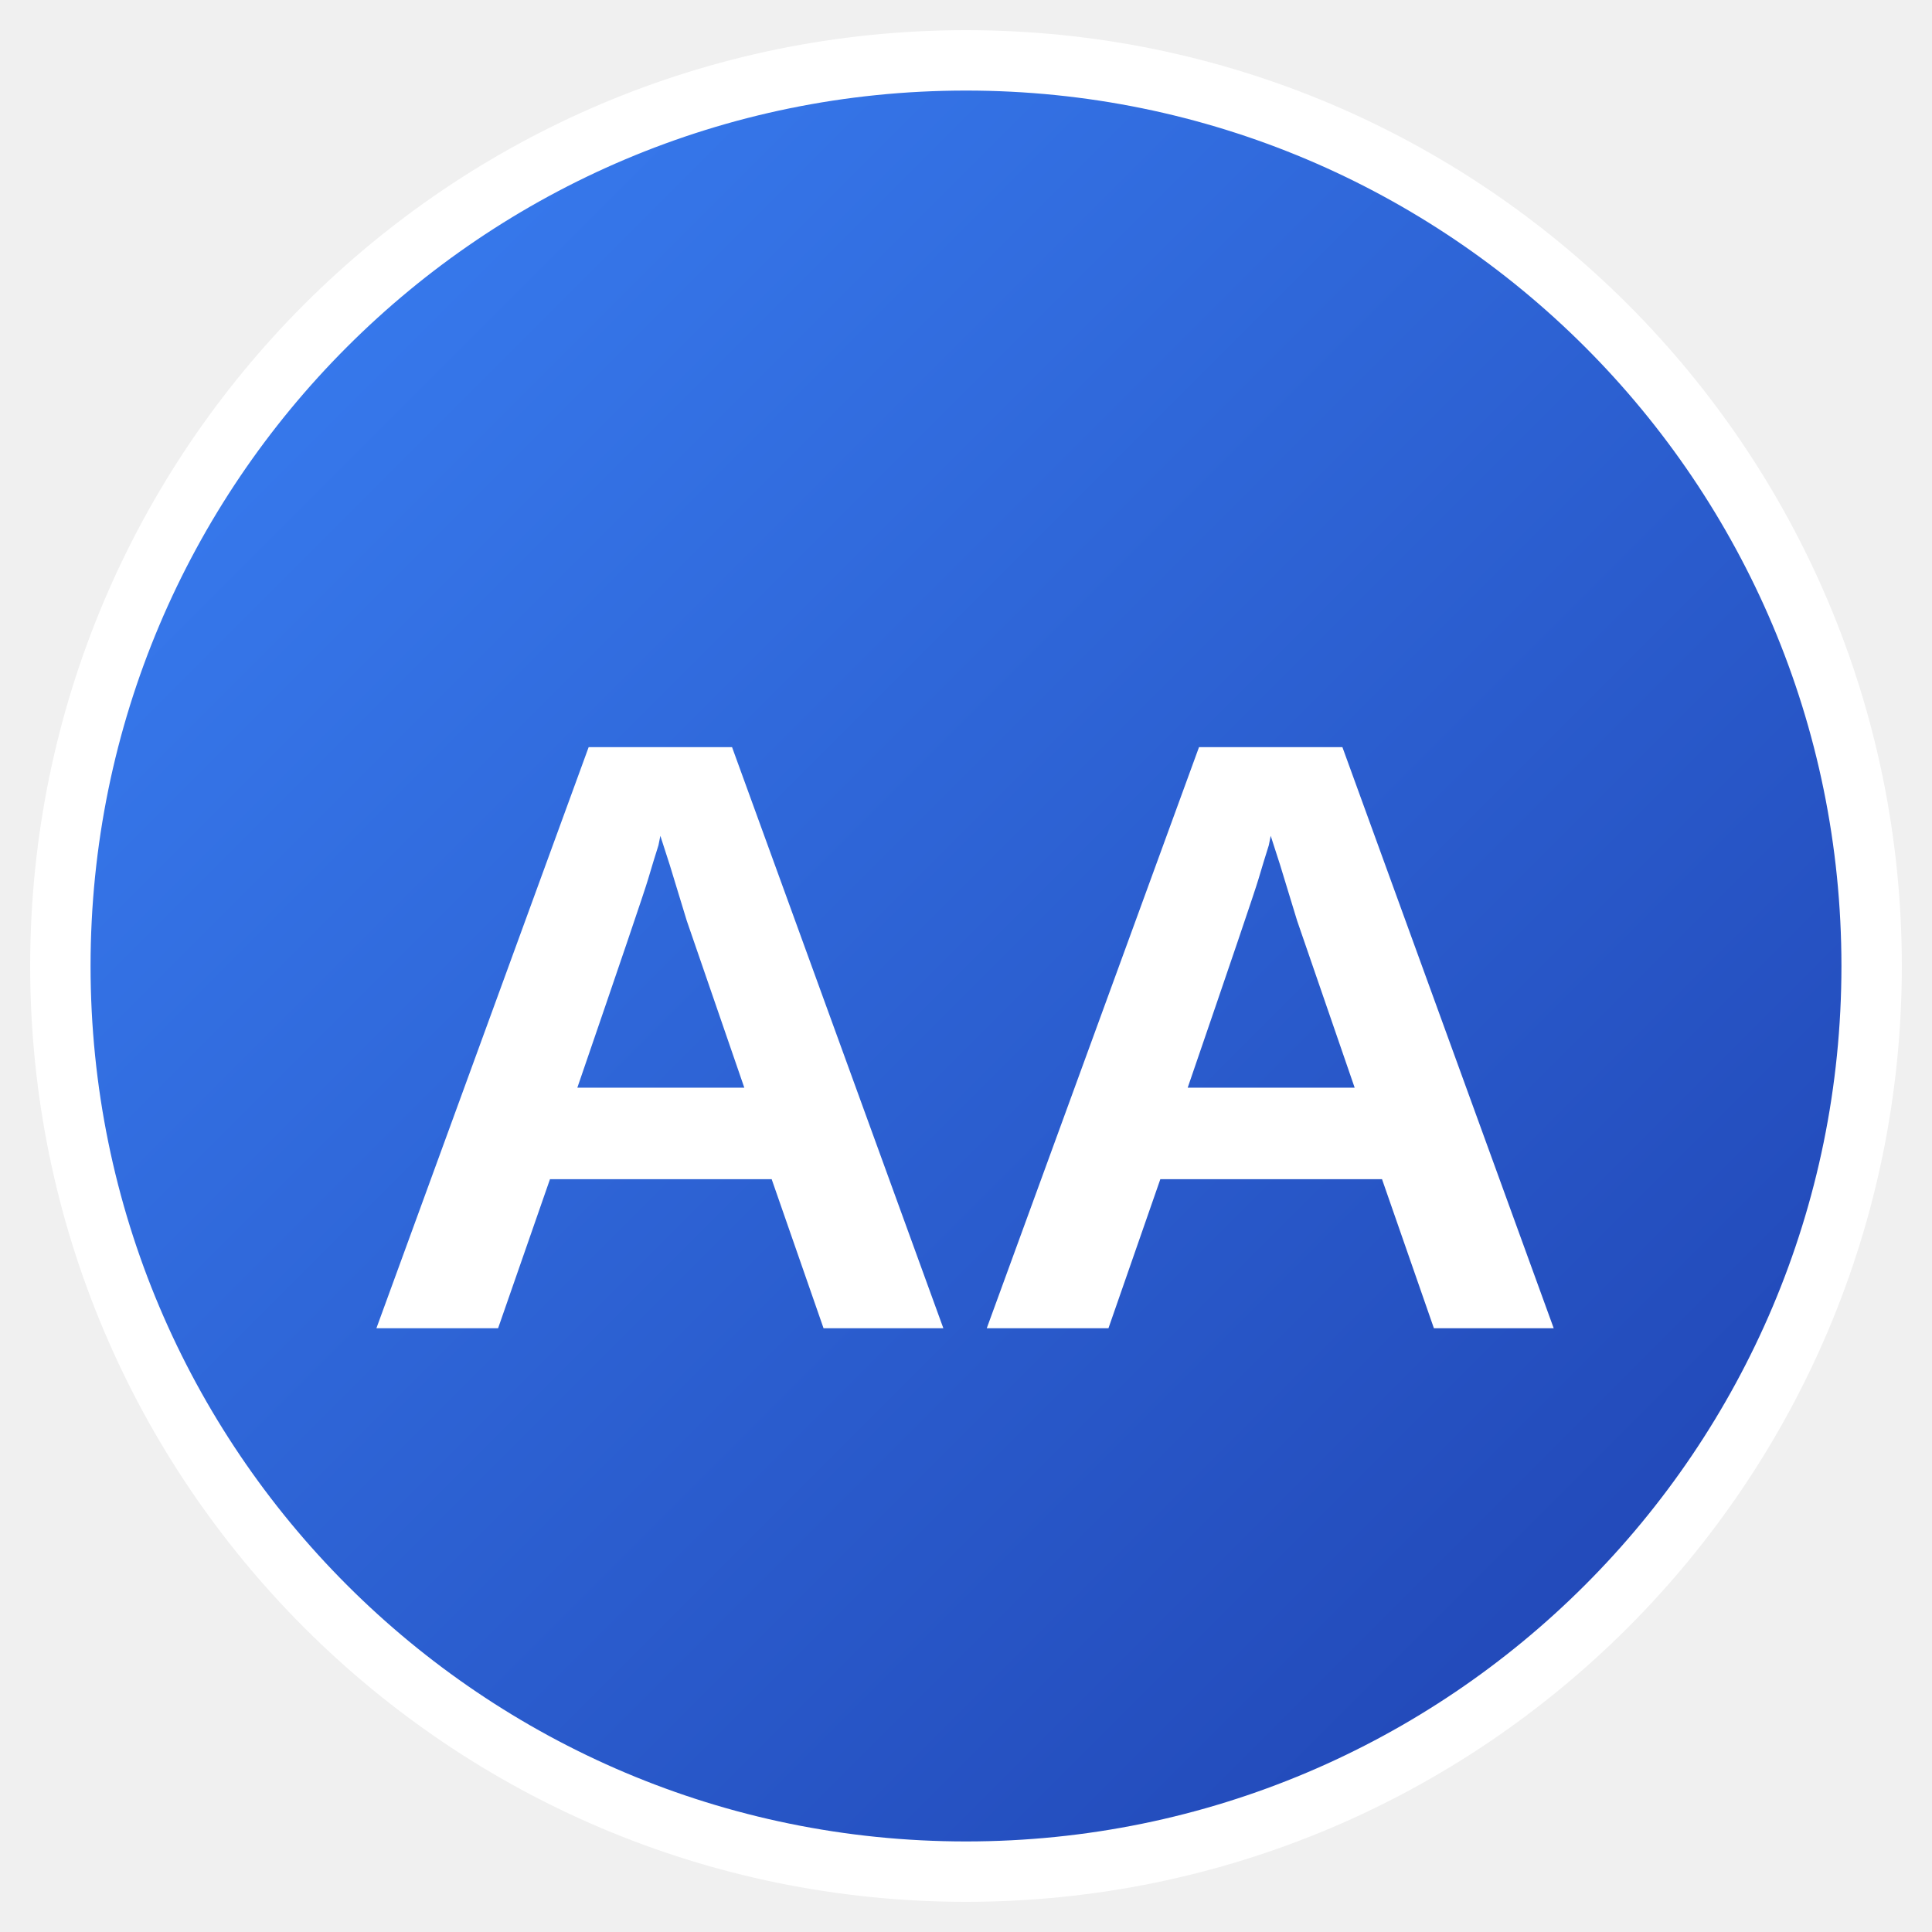
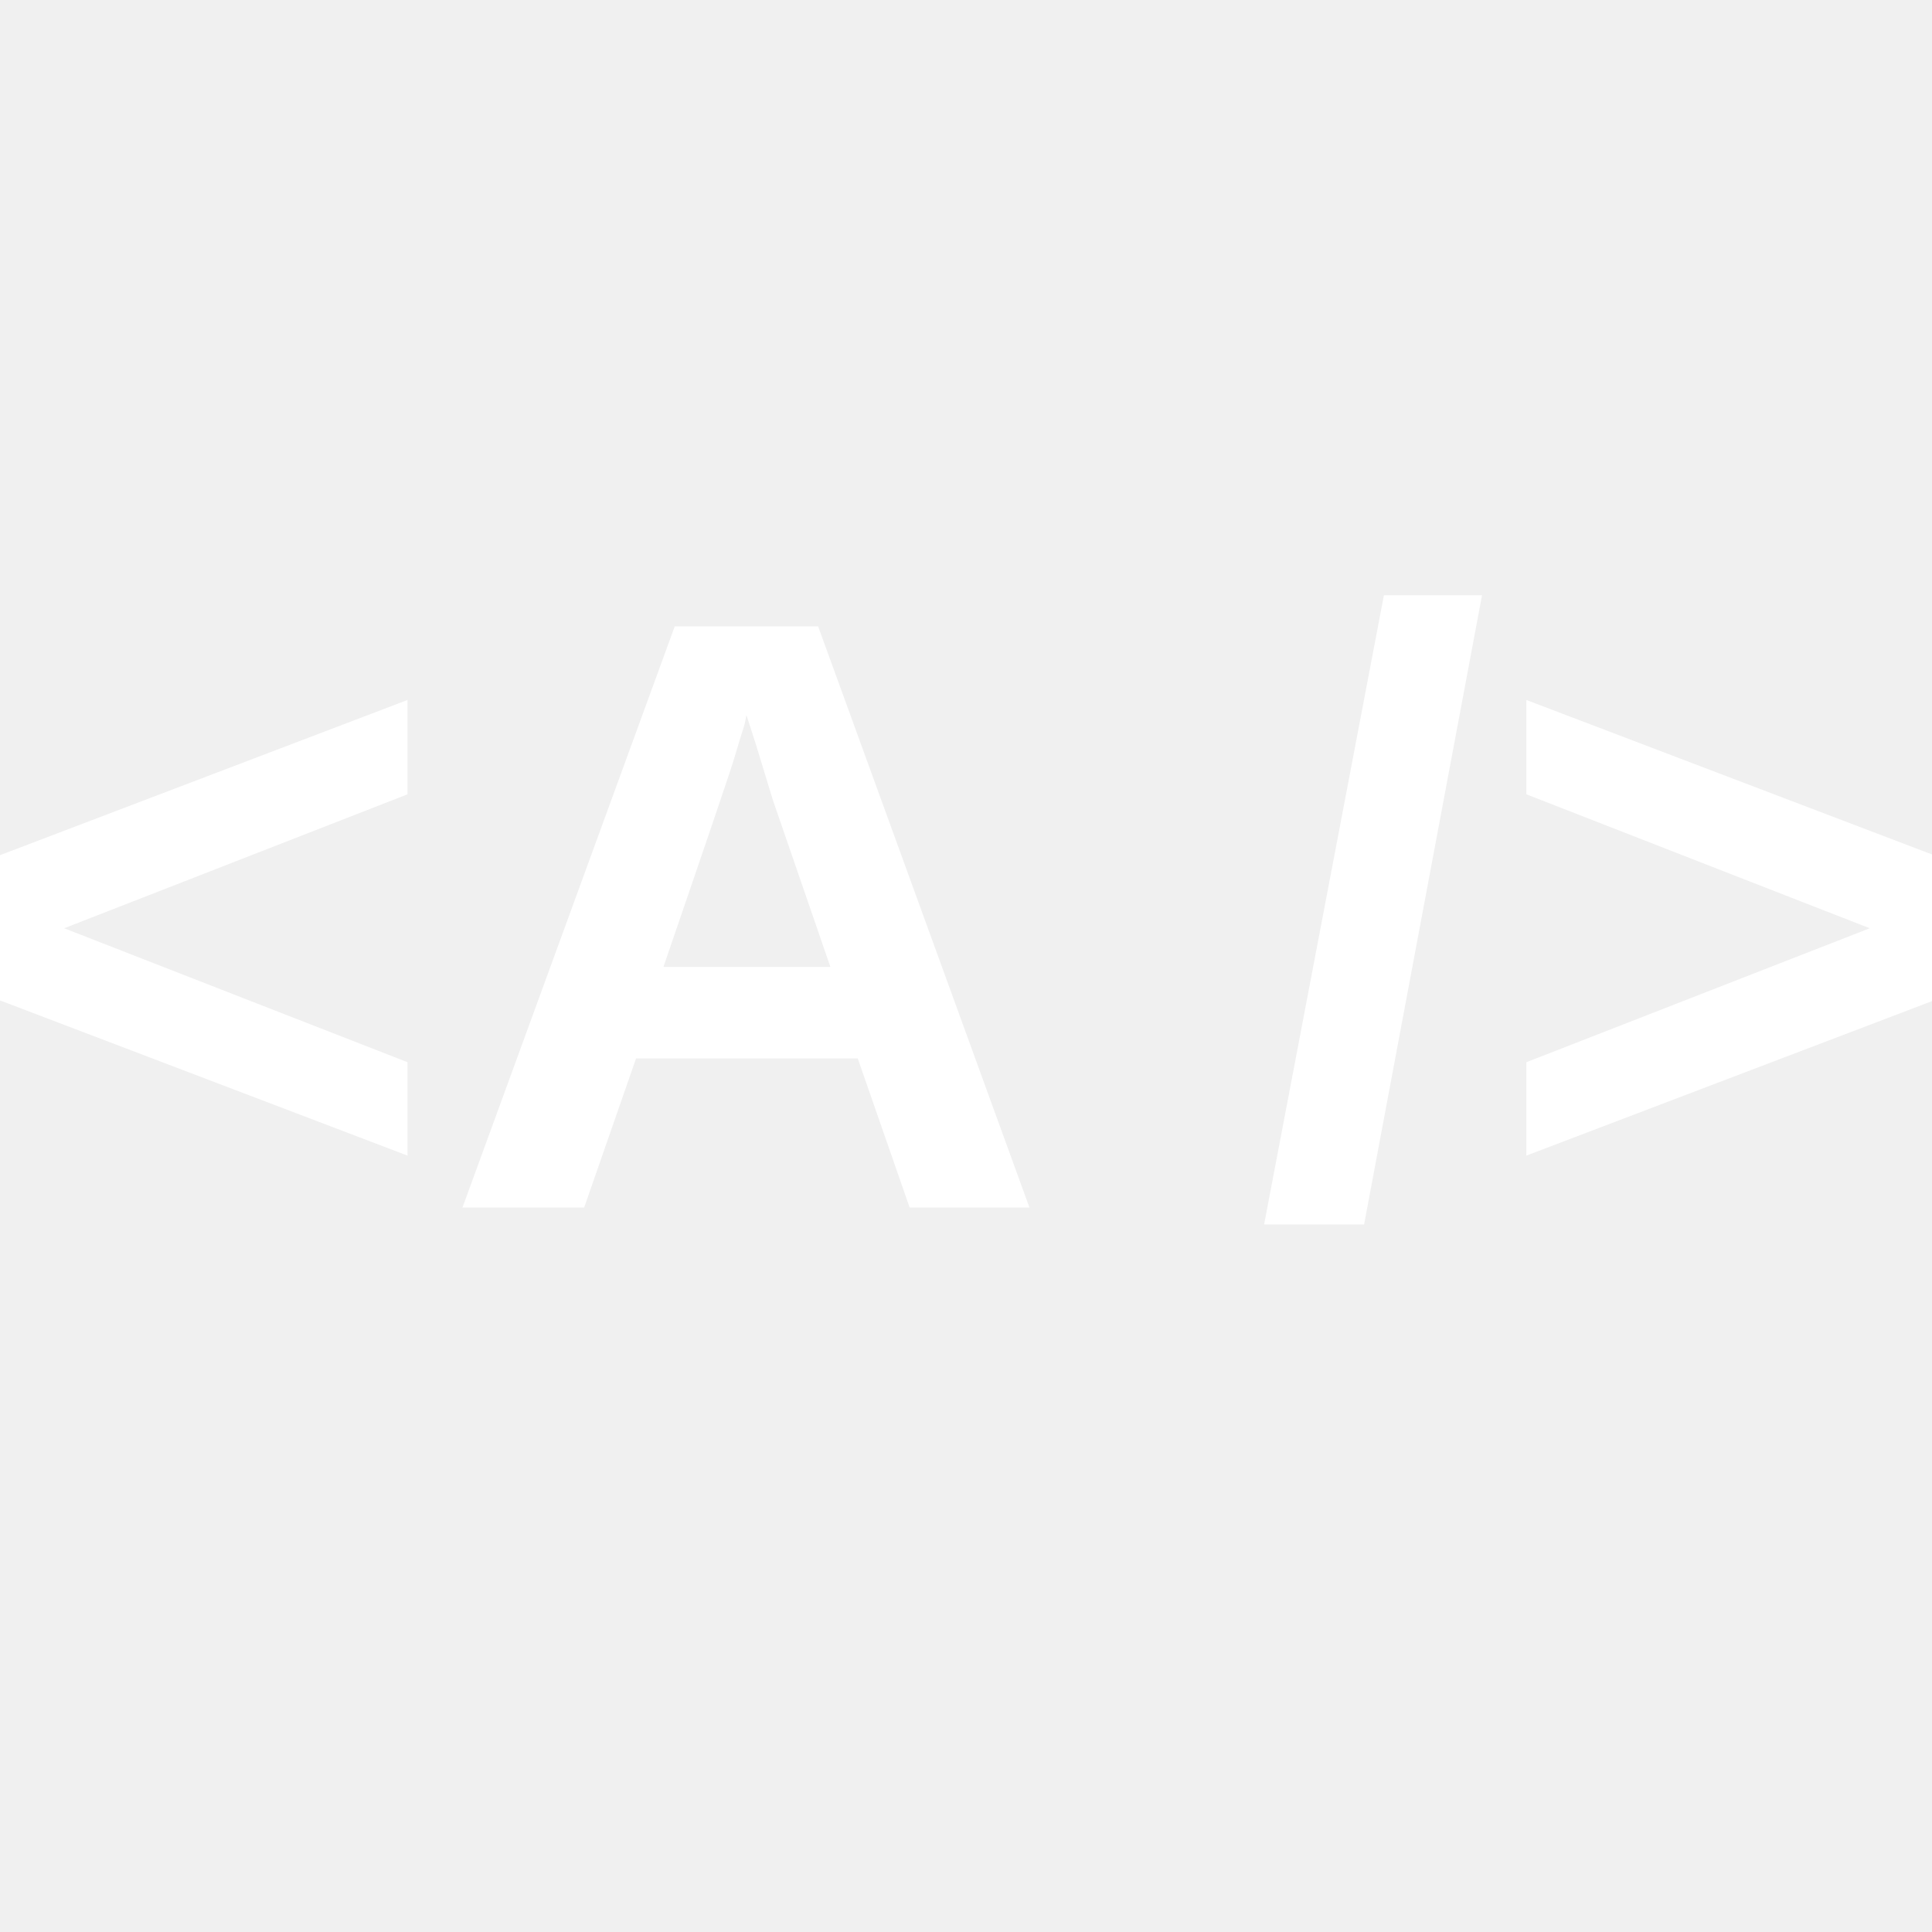
<svg xmlns="http://www.w3.org/2000/svg" width="32" height="32" viewBox="0 0 32 32">
-   <defs>
-     <linearGradient id="grad" x1="0%" y1="0%" x2="100%" y2="100%">
-       <stop offset="0%" style="stop-color:#3B82F6;stop-opacity:1" />
-       <stop offset="100%" style="stop-color:#1E40AF;stop-opacity:1" />
-     </linearGradient>
-   </defs>
-   <circle cx="16" cy="16" r="15" fill="url(#grad)" stroke="#ffffff" stroke-width="1" />
-   <text x="16" y="22" font-family="Arial, sans-serif" font-size="14" font-weight="bold" fill="white" text-anchor="middle">AA</text>
+   <text x="16" y="20" font-family="Arial, sans-serif" font-size="14" font-weight="bold" fill="white" text-anchor="middle">&lt;A /&gt;</text>
</svg>
